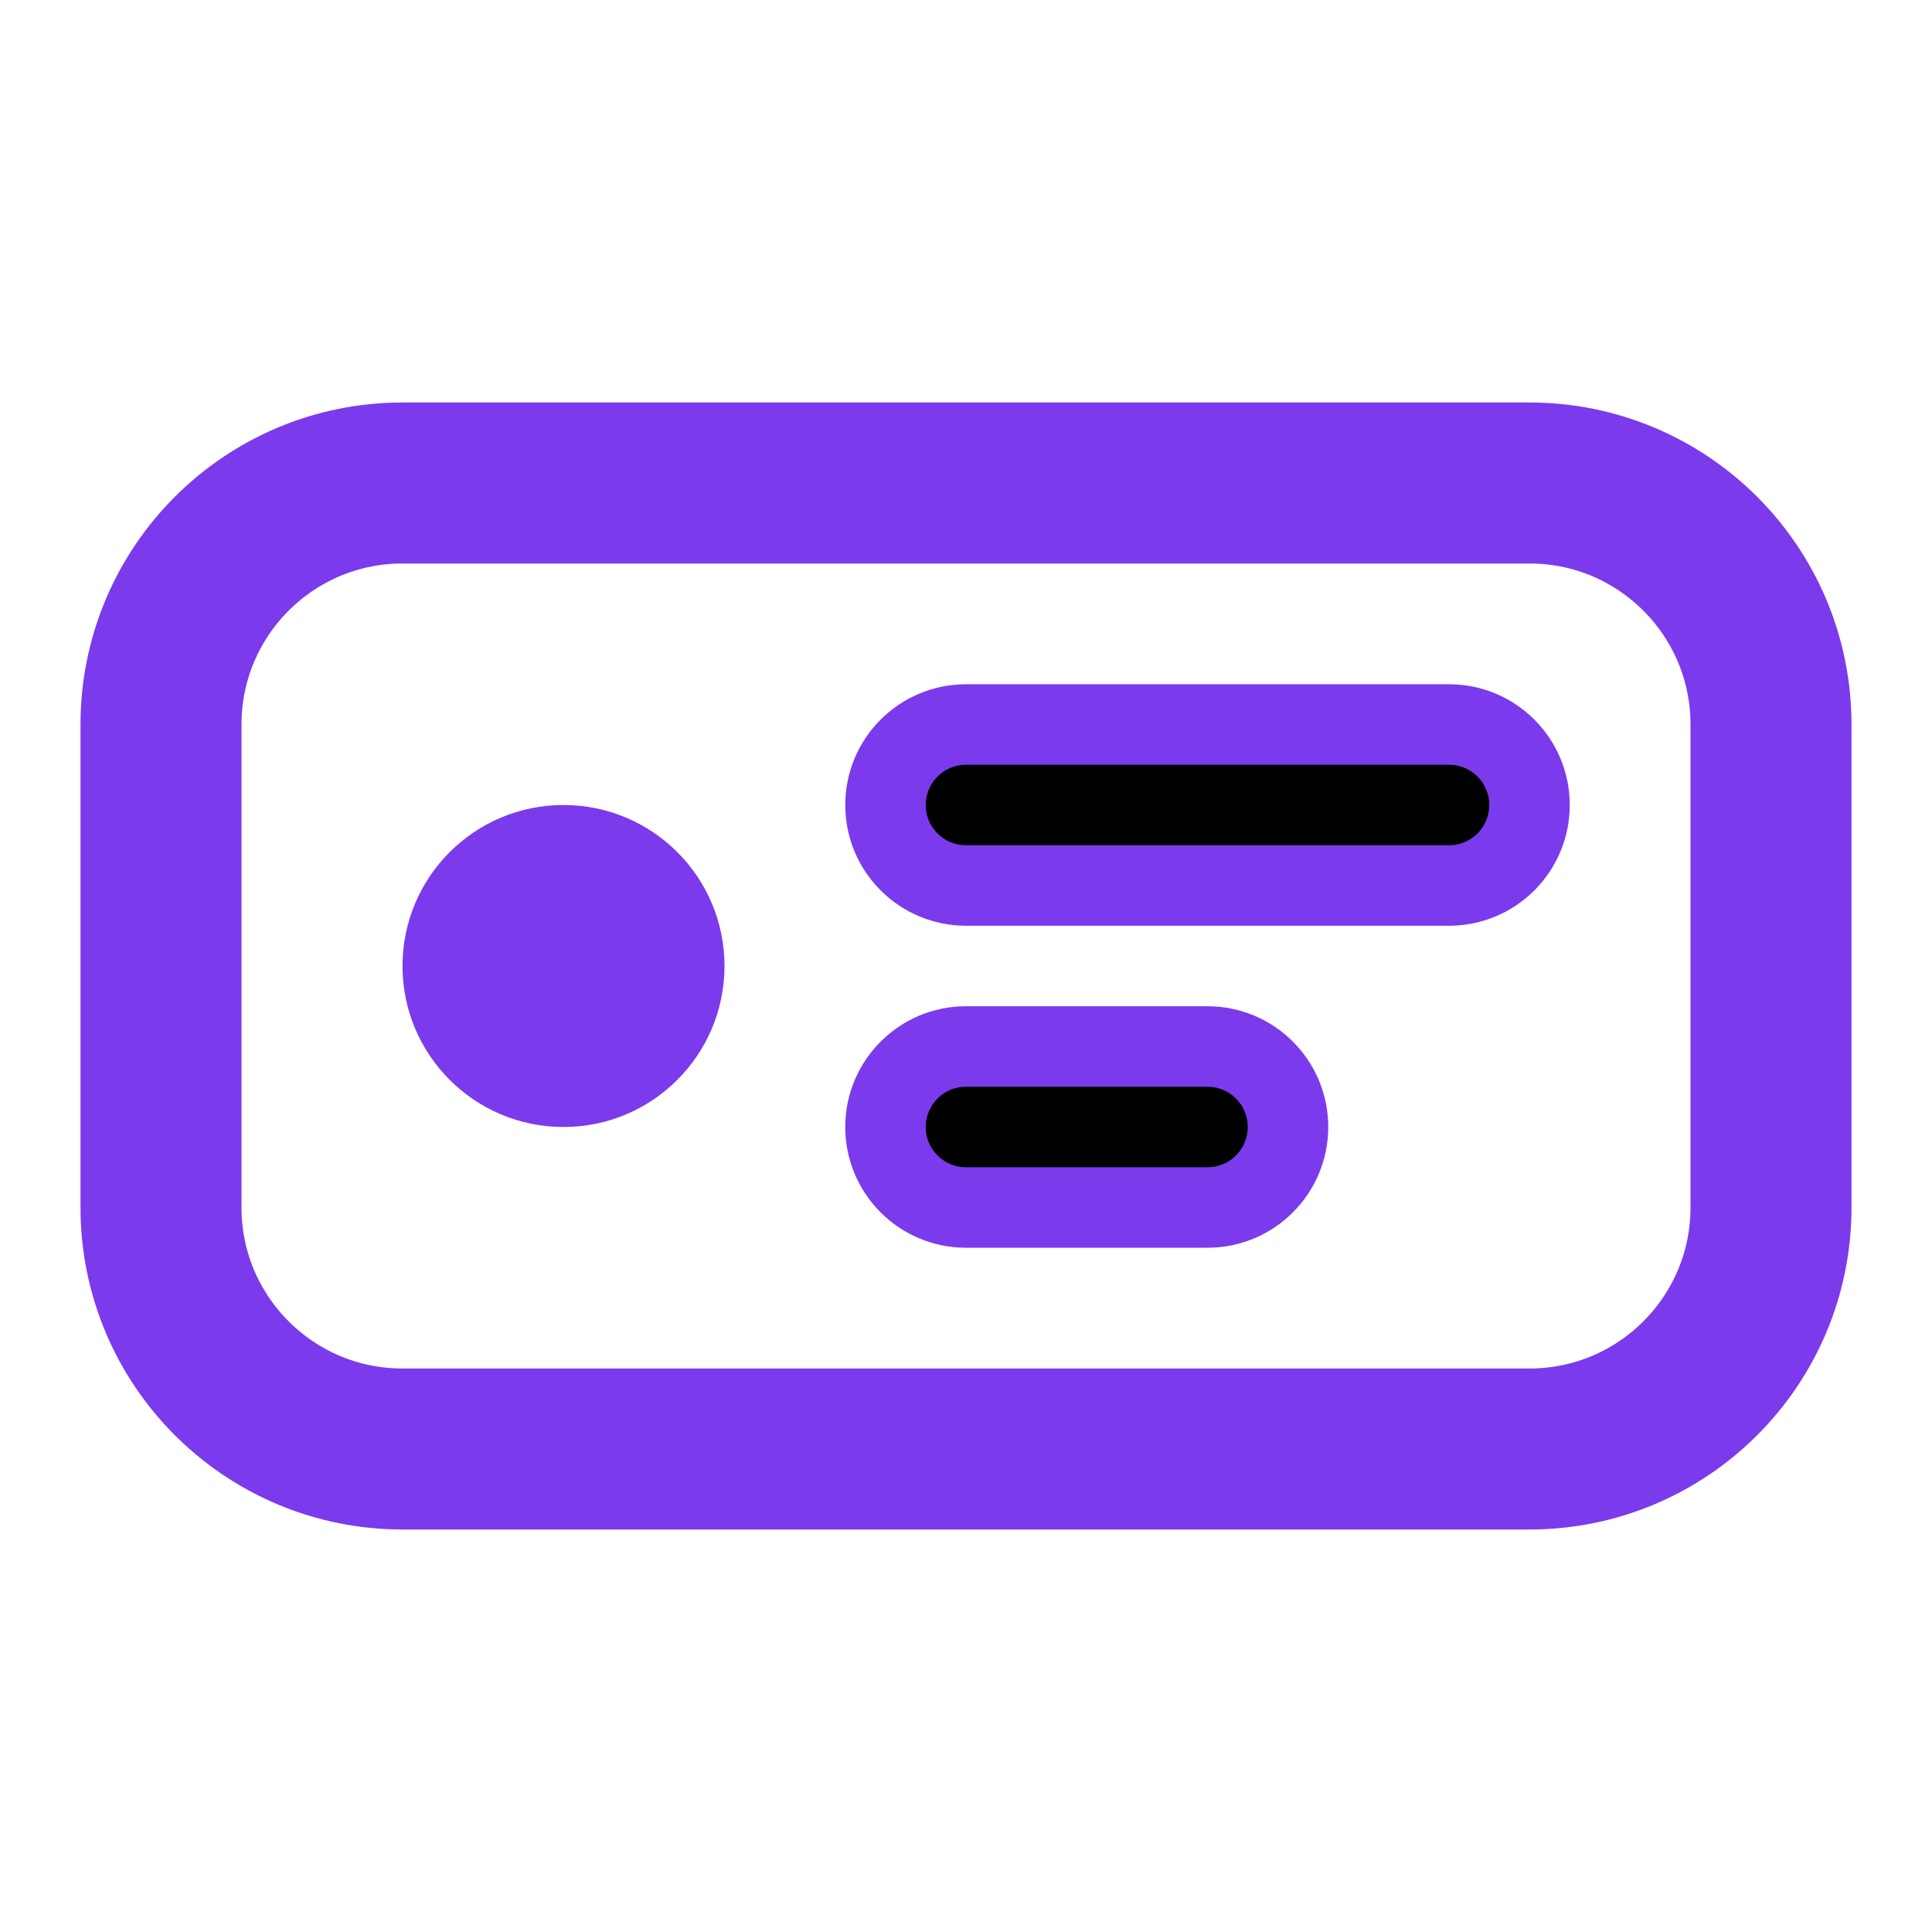
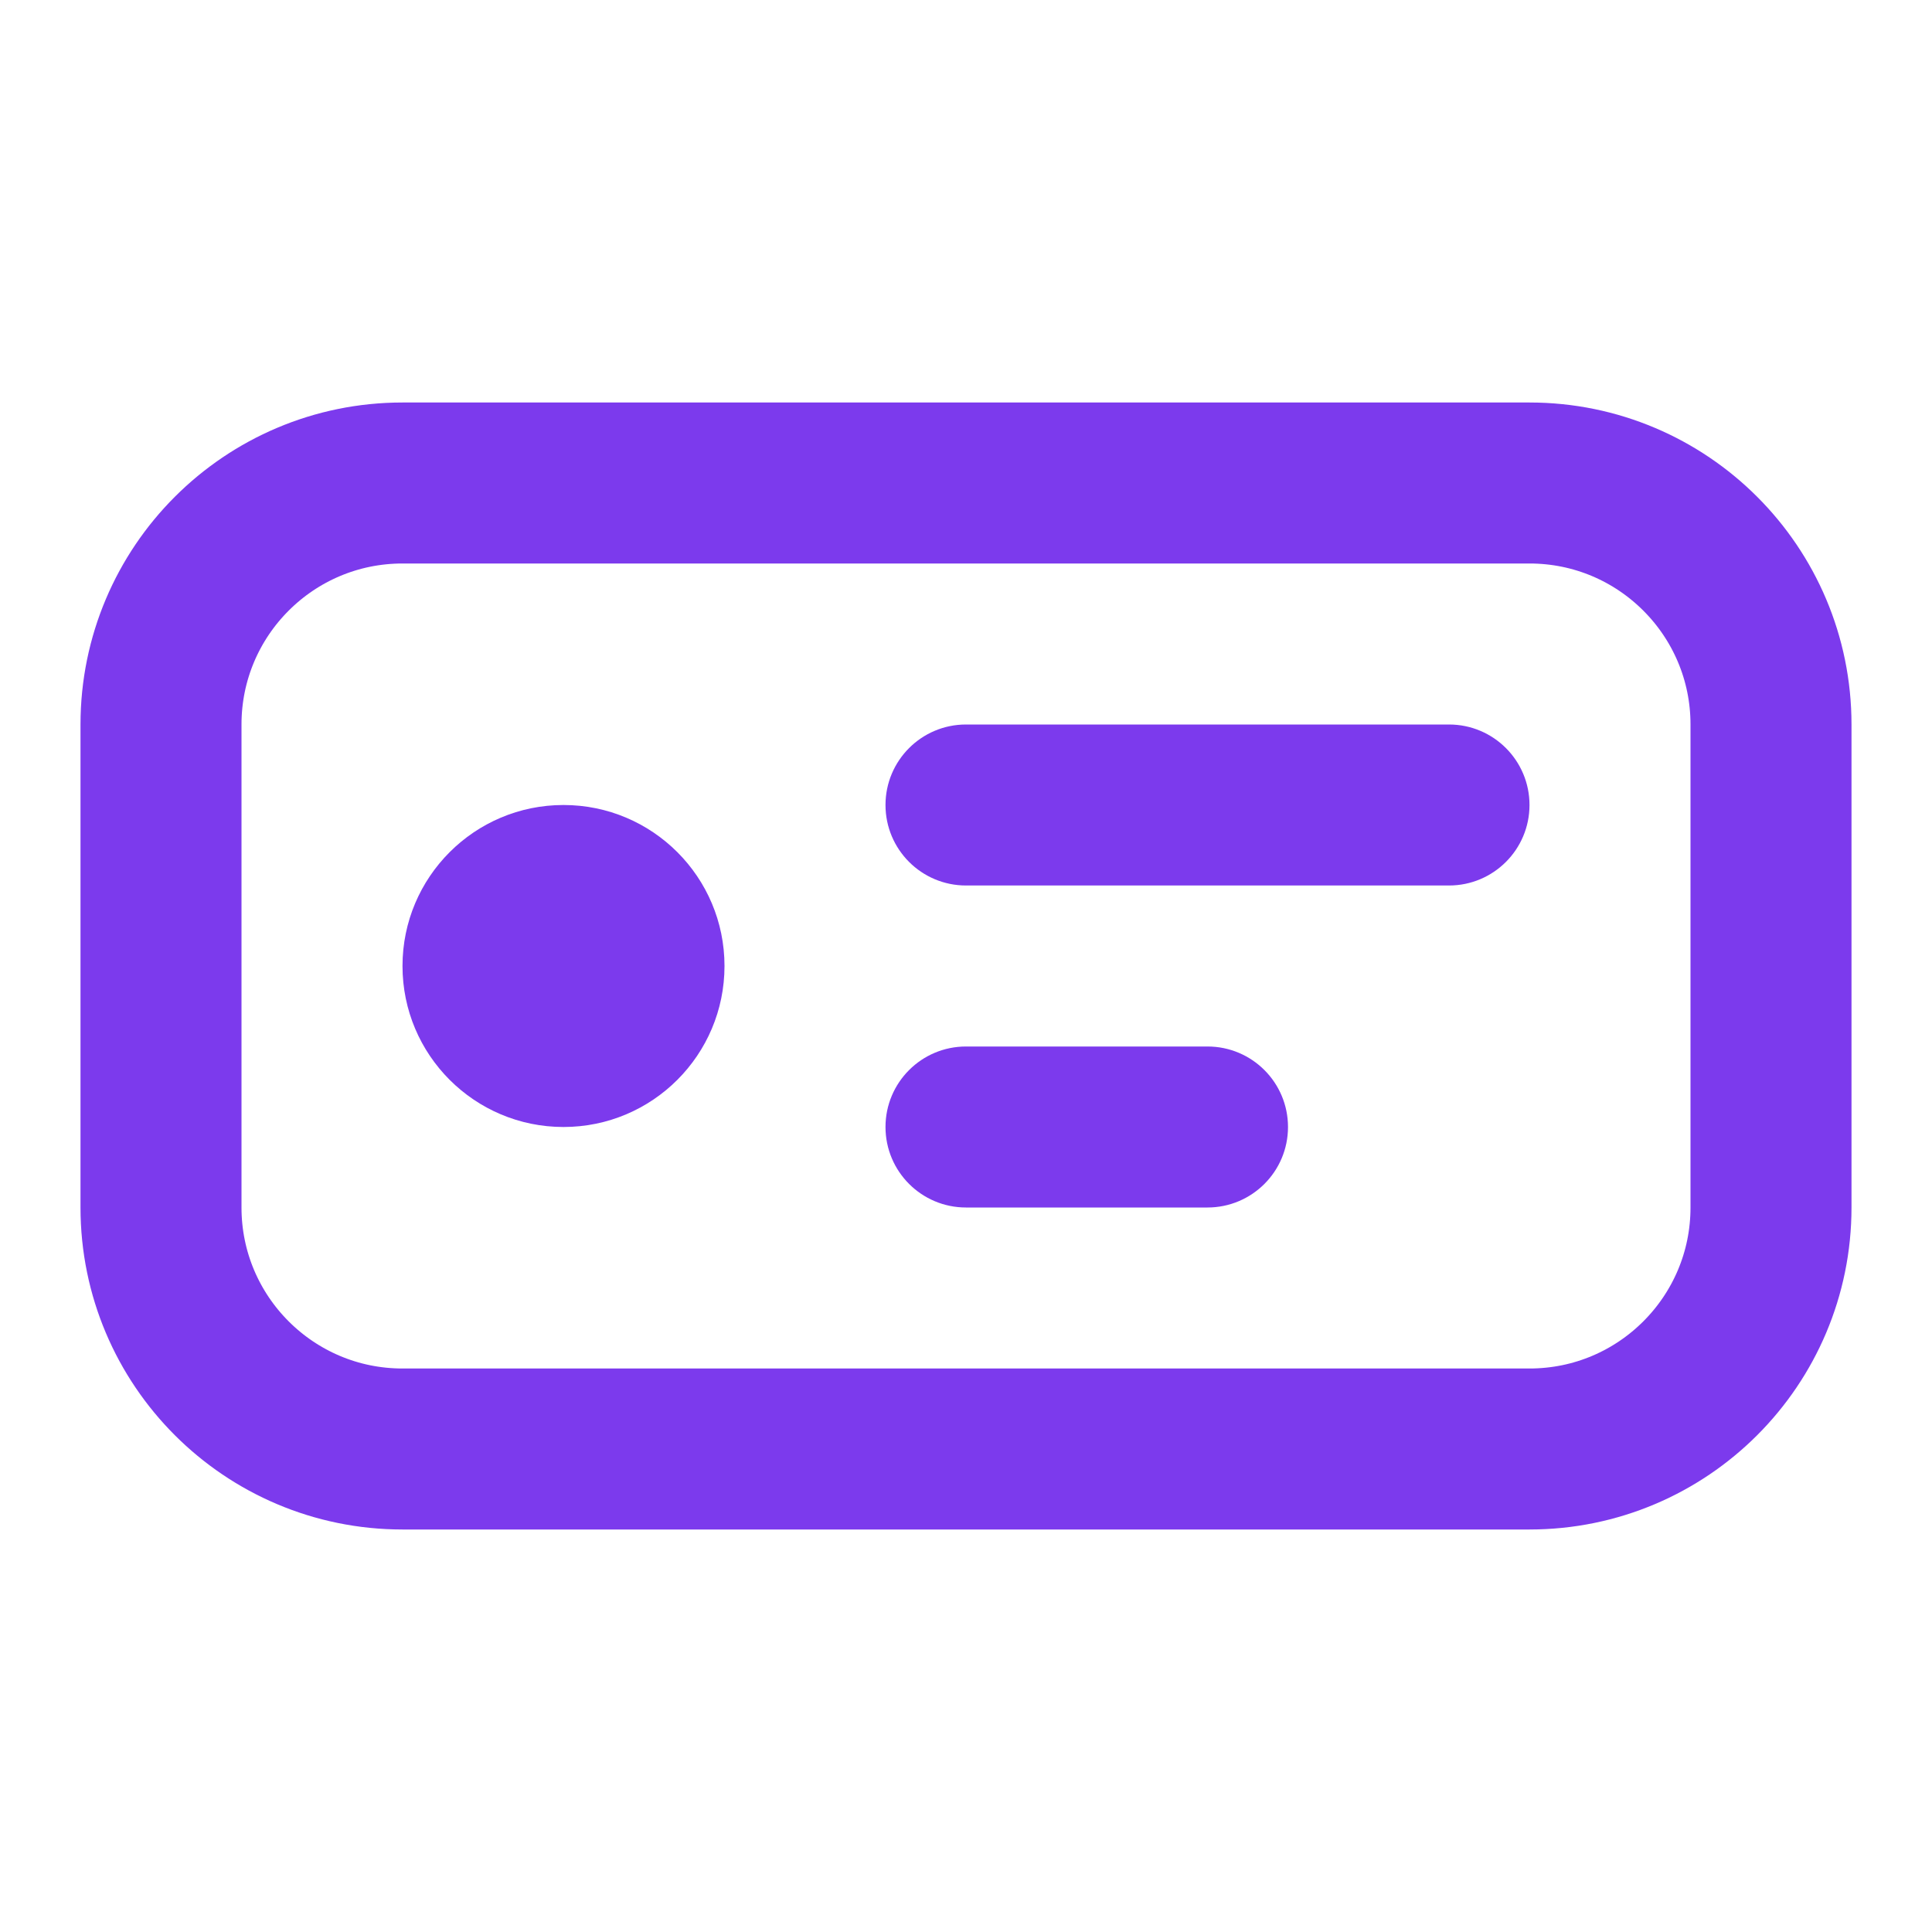
<svg xmlns="http://www.w3.org/2000/svg" viewBox="0 0 24 24">
-   <style>rect{stroke:#7c3aed!important}circle{fill:#7c3aed!important}</style>
-   <rect x="2" y="6" width="20" height="12" rx="3" fill="none" stroke="currentColor" stroke-width="2" />
-   <circle cx="7" cy="12" r="2" fill="currentColor" />
-   <rect x="11" y="9" width="8" height="2" rx="1" fill="currentColor" />
-   <rect x="11" y="13" width="5" height="2" rx="1" fill="currentColor" />
+   <rect x="2" y="6" width="20" height="12" rx="3" fill="none" stroke="#7c3aed" stroke-width="2" />
+   <circle cx="7" cy="12" r="2" fill="#7c3aed" />
+   <rect x="11" y="9" width="8" height="2" rx="1" fill="#7c3aed" />
+   <rect x="11" y="13" width="5" height="2" rx="1" fill="#7c3aed" />
</svg>
